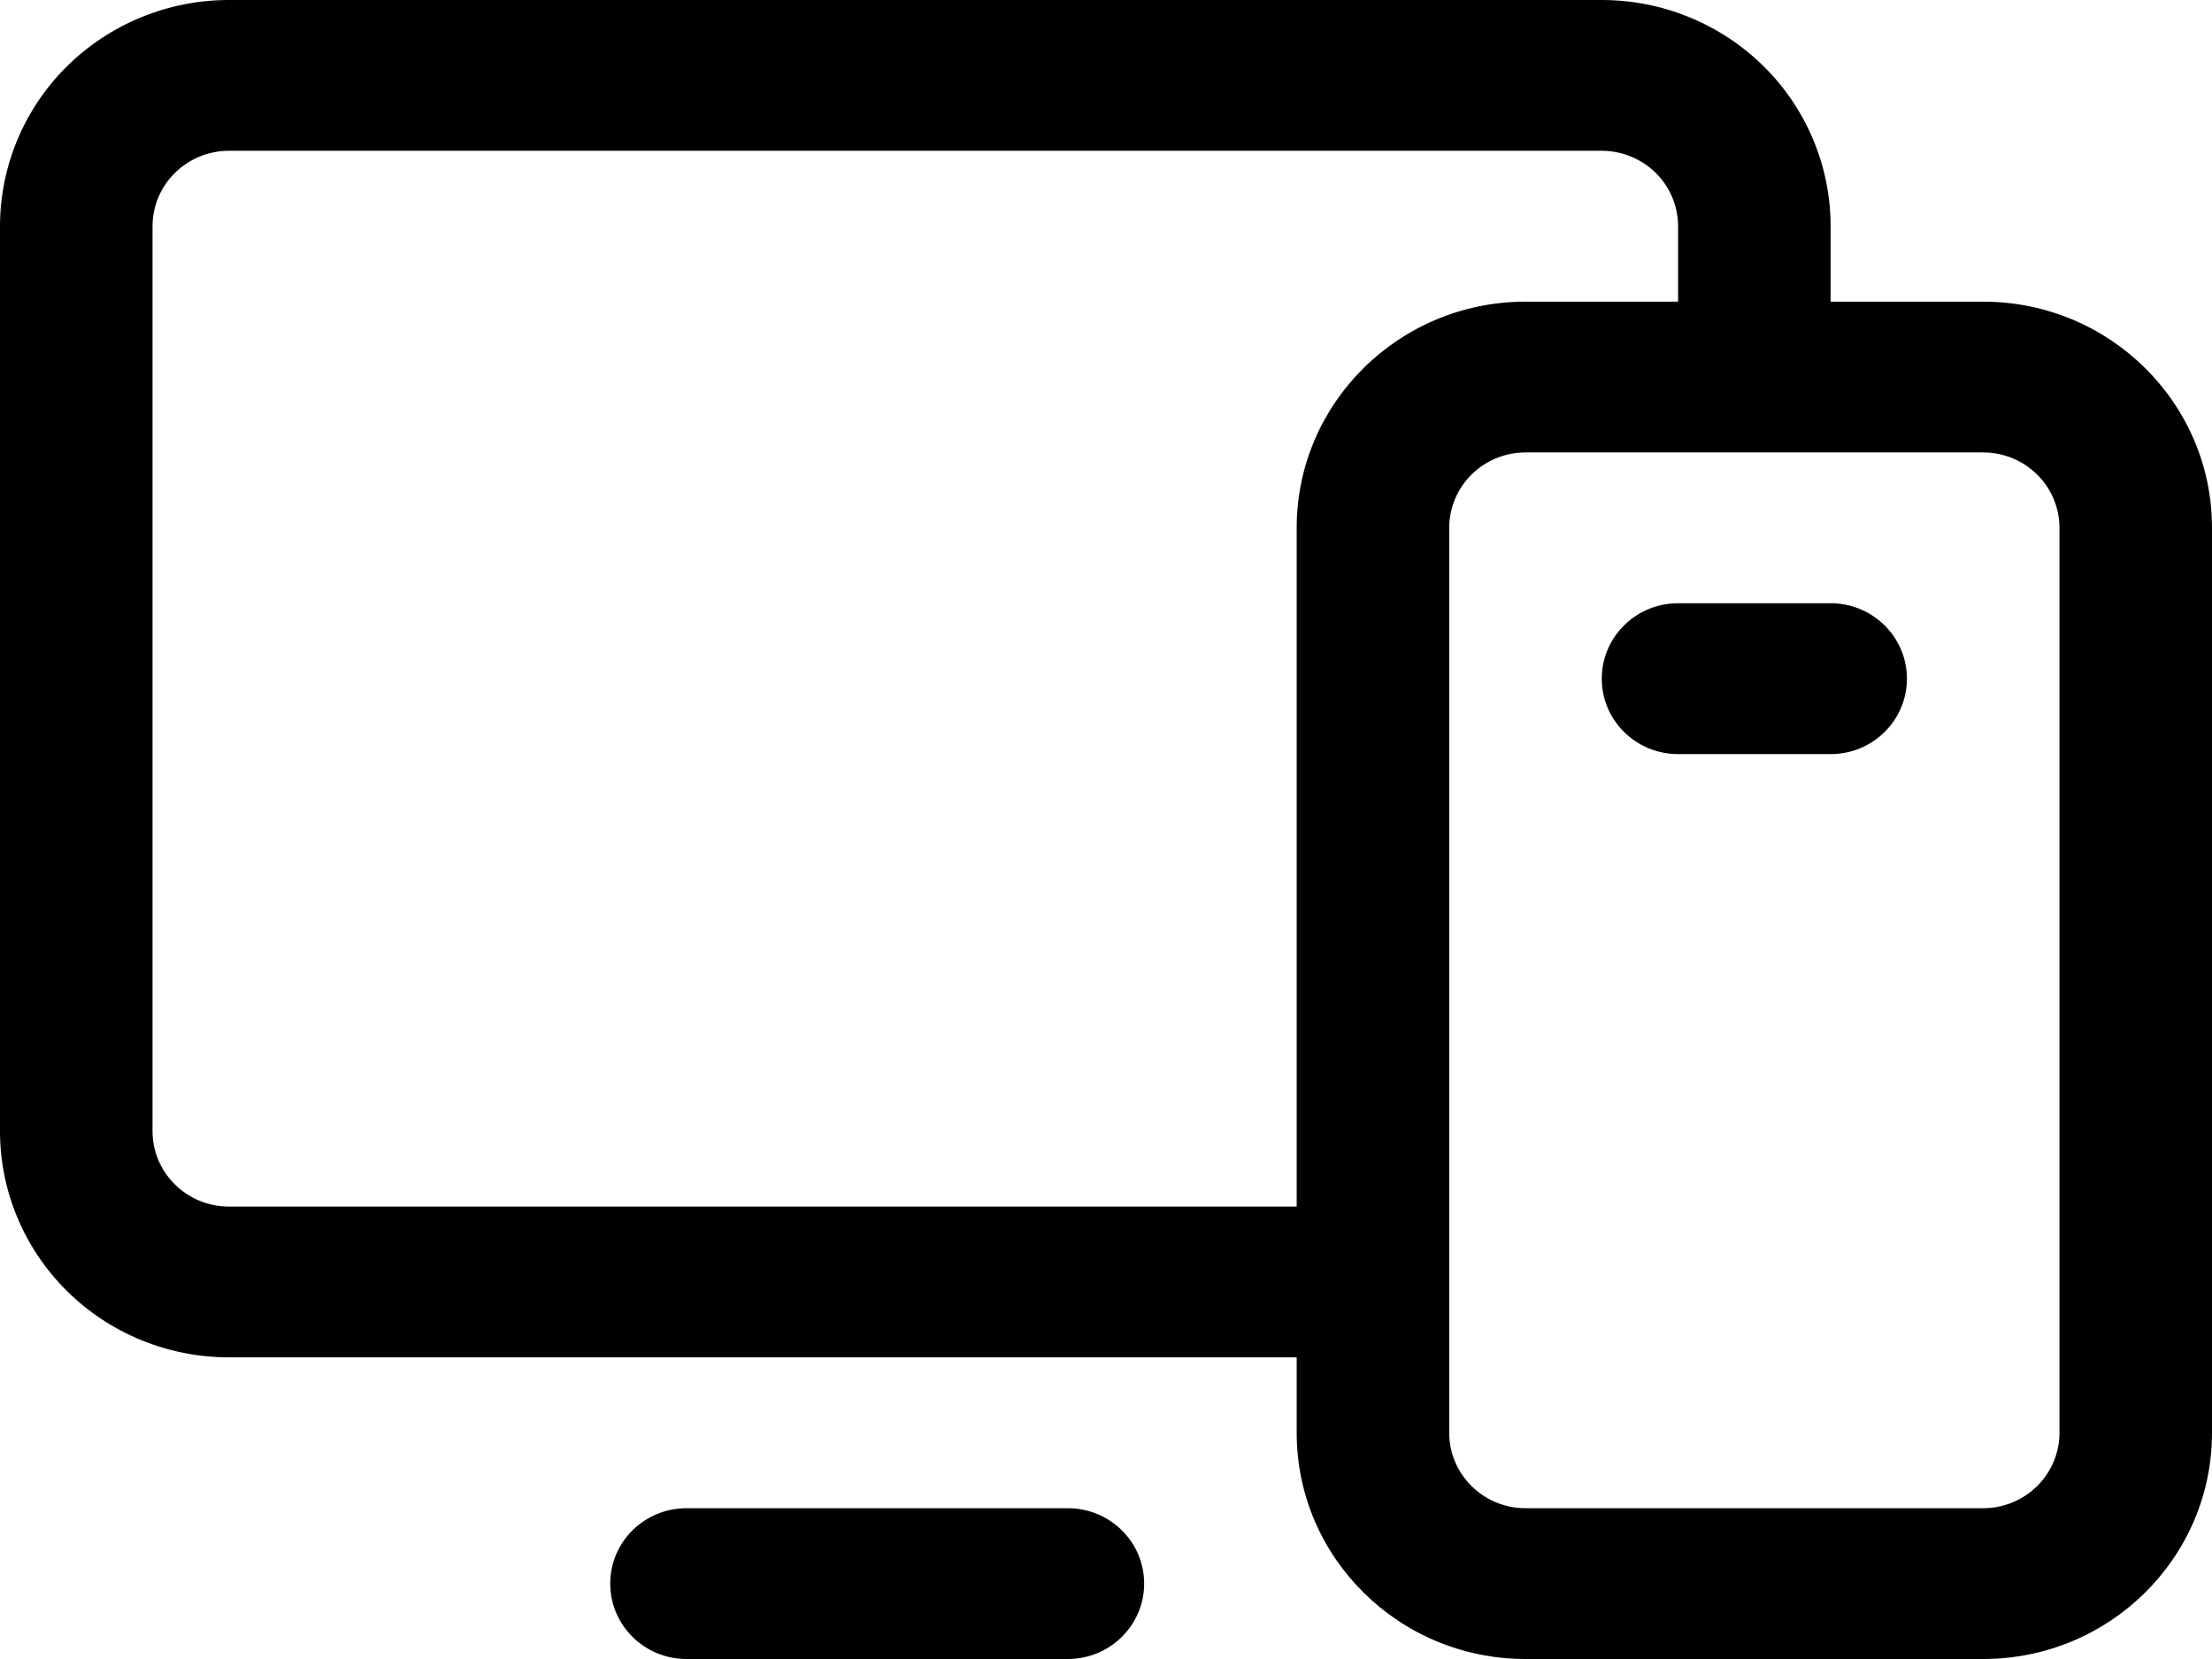
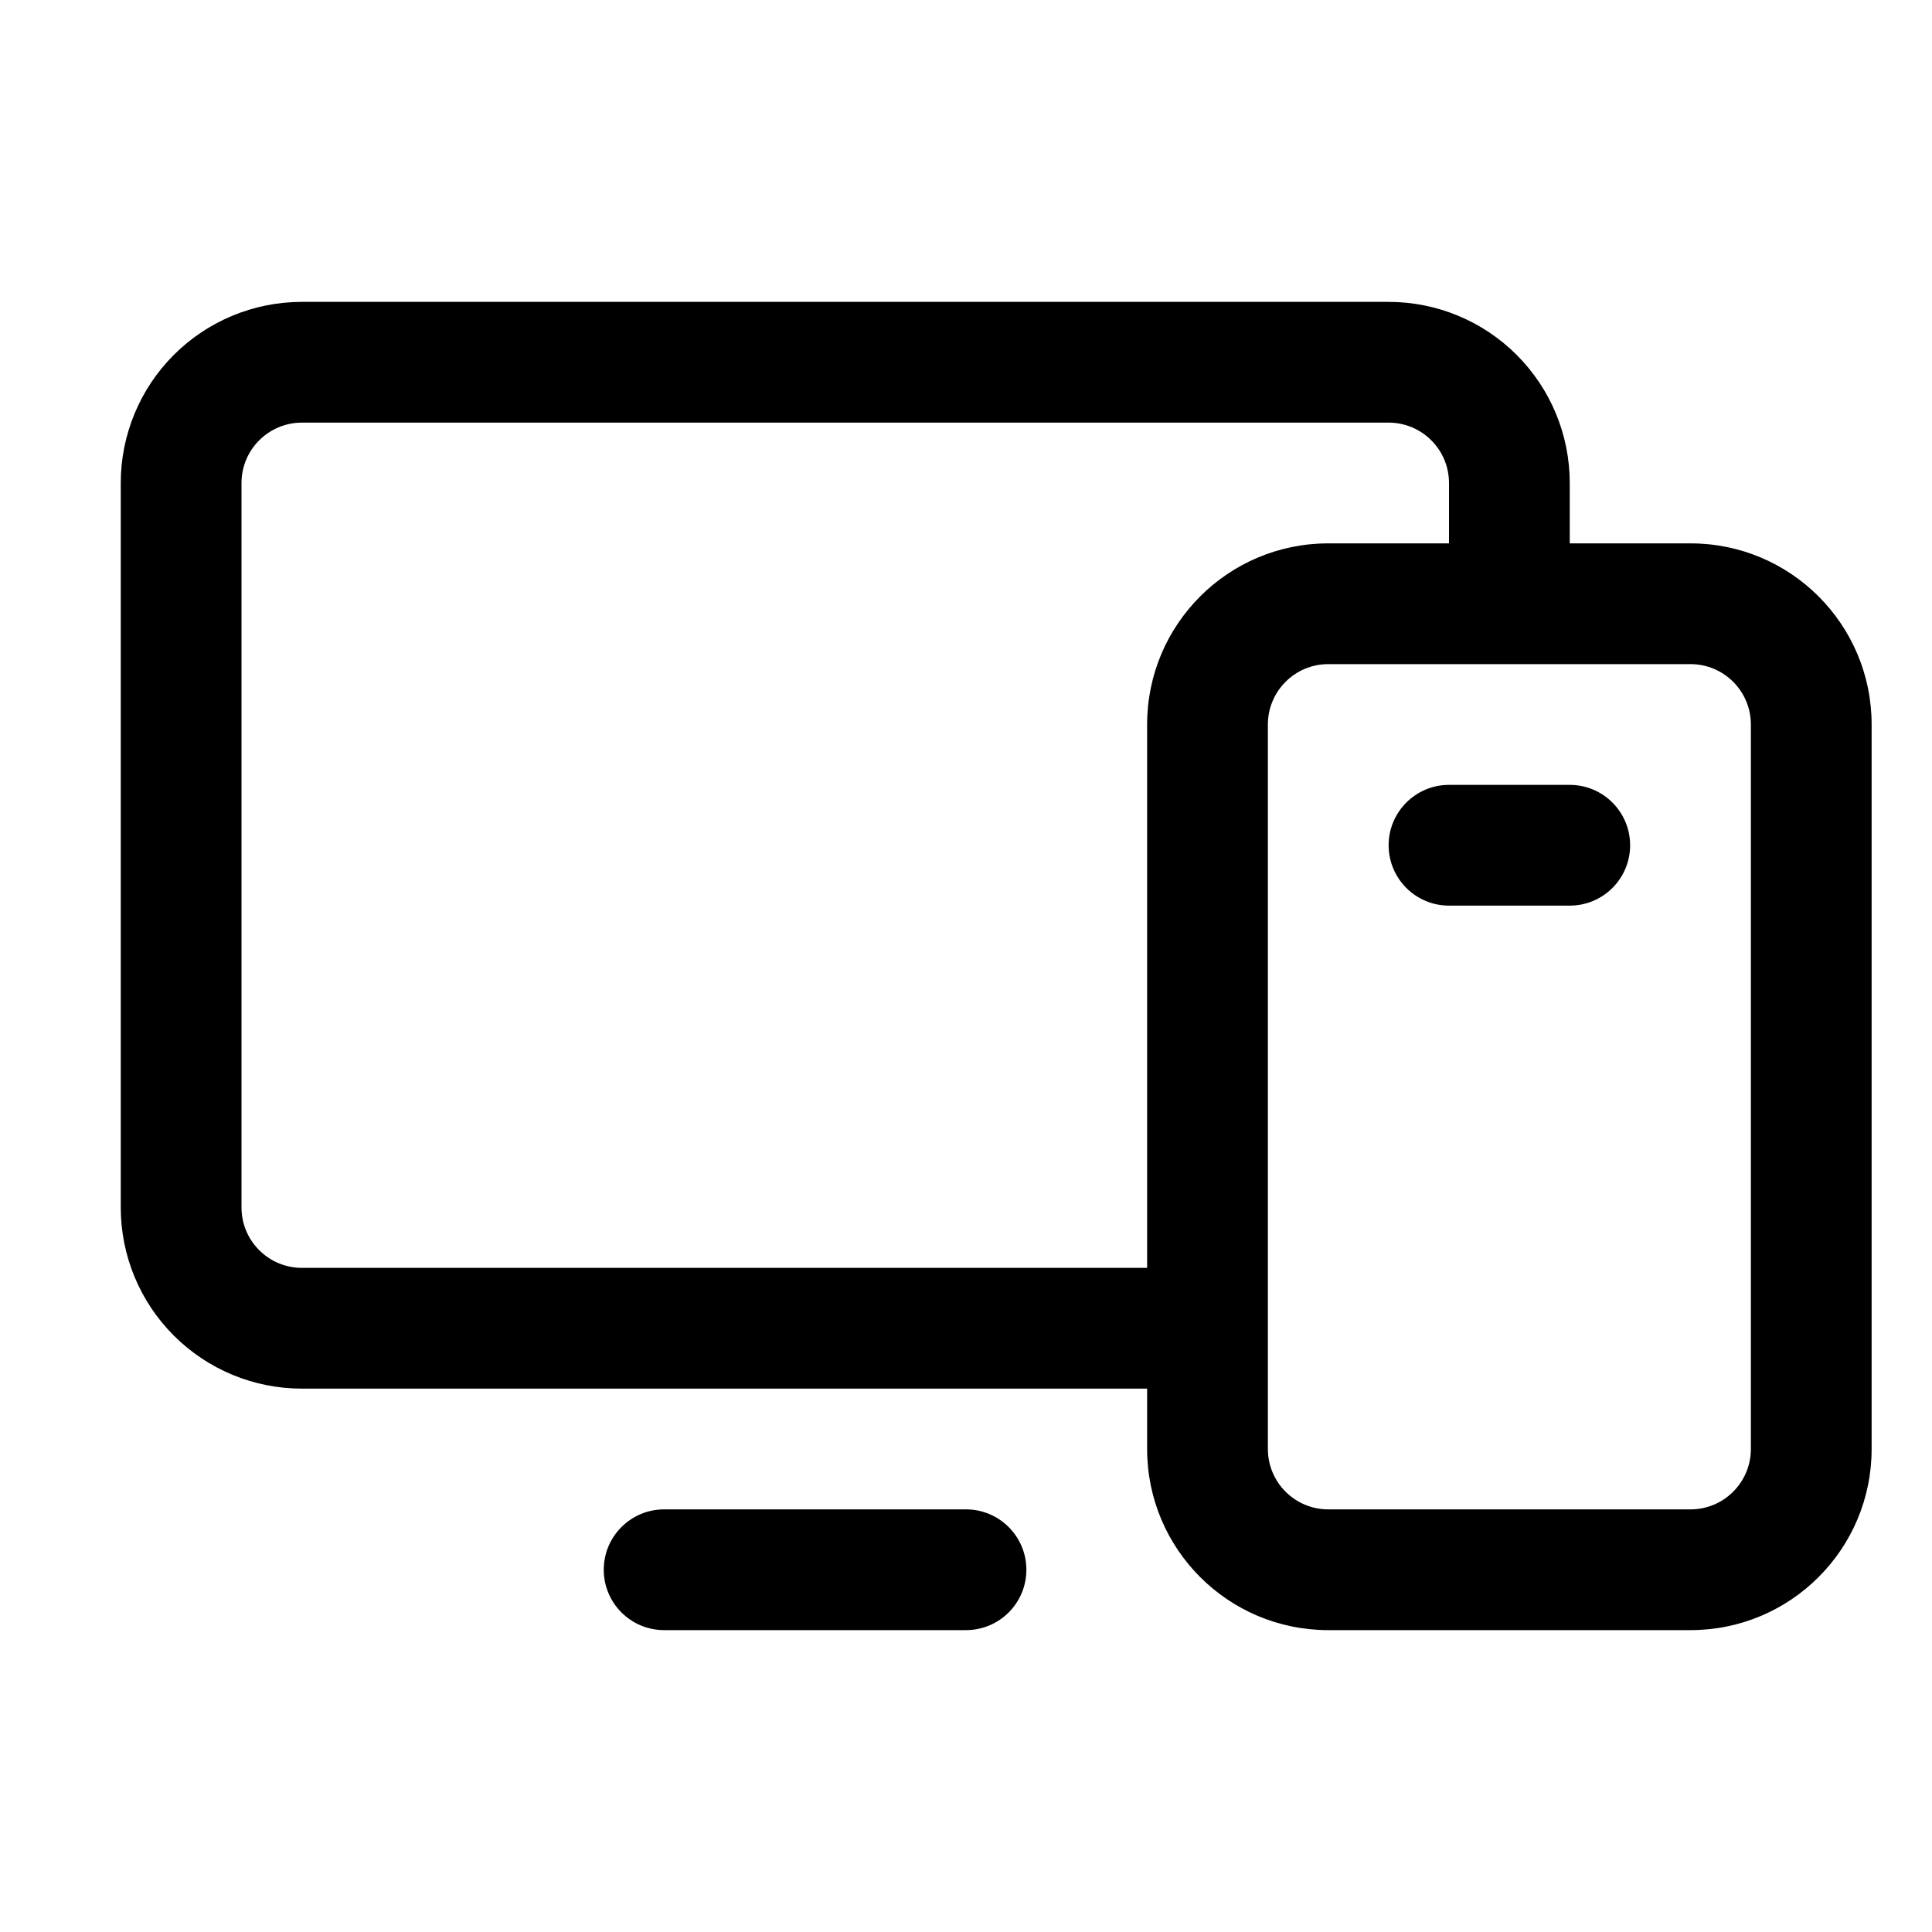
- <svg xmlns="http://www.w3.org/2000/svg" width="24" height="18" viewBox="0 0 24 18" fill="none">
-   <path d="M18.207 6.545C17.75 6.545 17.379 6.912 17.379 7.364C17.379 7.816 17.75 8.182 18.207 8.182H19.862C20.319 8.182 20.69 7.816 20.69 7.364C20.69 6.912 20.319 6.545 19.862 6.545H18.207Z" fill="black" />
-   <path fill-rule="evenodd" clip-rule="evenodd" d="M2.483 14.727H14.069V15.546C14.069 16.901 15.181 18 16.552 18H21.517C22.888 18 24 16.901 24 15.546V5.727C24 4.372 22.888 3.273 21.517 3.273H19.862V2.455C19.862 1.804 19.601 1.179 19.135 0.719C18.669 0.259 18.038 0 17.379 0H2.483C1.824 0 1.193 0.259 0.727 0.719C0.262 1.179 0 1.804 0 2.455V12.273C0 12.924 0.262 13.548 0.727 14.008C1.193 14.469 1.824 14.727 2.483 14.727ZM2.483 1.636C2.263 1.636 2.053 1.723 1.898 1.876C1.742 2.029 1.655 2.238 1.655 2.455V12.273C1.655 12.49 1.742 12.698 1.898 12.851C2.053 13.005 2.263 13.091 2.483 13.091H14.069V5.727C14.069 4.372 15.181 3.273 16.552 3.273H18.207V2.455C18.207 2.238 18.12 2.029 17.965 1.876C17.809 1.723 17.599 1.636 17.379 1.636H2.483ZM21.517 4.909H16.552C16.095 4.909 15.724 5.275 15.724 5.727V15.546C15.724 15.997 16.095 16.364 16.552 16.364H21.517C21.974 16.364 22.345 15.997 22.345 15.546V5.727C22.345 5.275 21.974 4.909 21.517 4.909Z" fill="black" />
-   <path d="M7.448 16.364C6.991 16.364 6.621 16.73 6.621 17.182C6.621 17.634 6.991 18 7.448 18H11.586C12.043 18 12.414 17.634 12.414 17.182C12.414 16.73 12.043 16.364 11.586 16.364H7.448Z" fill="black" />
+ <svg xmlns="http://www.w3.org/2000/svg" width="24" height="24" viewBox="0 0 24 24" fill="none">
+   <path d="M18 9.75C17.586 9.75 17.25 10.086 17.25 10.5C17.25 10.914 17.586 11.25 18 11.25H19.5C19.914 11.25 20.25 10.914 20.25 10.5C20.25 10.086 19.914 9.75 19.5 9.75H18Z" fill="black" />
+   <path fill-rule="evenodd" clip-rule="evenodd" d="M3.75 17.25H14.25V18C14.25 19.243 15.257 20.25 16.5 20.25H21C22.243 20.25 23.25 19.243 23.25 18V9C23.25 7.757 22.243 6.75 21 6.75H19.5V6C19.5 5.403 19.263 4.831 18.841 4.409C18.419 3.987 17.847 3.75 17.25 3.75H3.75C3.153 3.75 2.581 3.987 2.159 4.409C1.737 4.831 1.5 5.403 1.5 6V15C1.5 15.597 1.737 16.169 2.159 16.591C2.581 17.013 3.153 17.25 3.75 17.25ZM3.75 5.25C3.551 5.25 3.36 5.329 3.22 5.47C3.079 5.61 3 5.801 3 6V15C3 15.199 3.079 15.39 3.22 15.53C3.36 15.671 3.551 15.75 3.75 15.75H14.25V9C14.25 7.757 15.257 6.75 16.5 6.75H18V6C18 5.801 17.921 5.61 17.78 5.47C17.64 5.329 17.449 5.25 17.25 5.25H3.75ZM21 8.25H16.5C16.086 8.25 15.75 8.586 15.75 9V18C15.75 18.414 16.086 18.75 16.5 18.75H21C21.414 18.75 21.75 18.414 21.75 18V9C21.75 8.586 21.414 8.25 21 8.25Z" fill="black" />
+   <path d="M8.25 18.75C7.836 18.75 7.5 19.086 7.5 19.5C7.5 19.914 7.836 20.25 8.25 20.25H12C12.414 20.25 12.75 19.914 12.75 19.5C12.75 19.086 12.414 18.75 12 18.75H8.25Z" fill="black" />
</svg>
